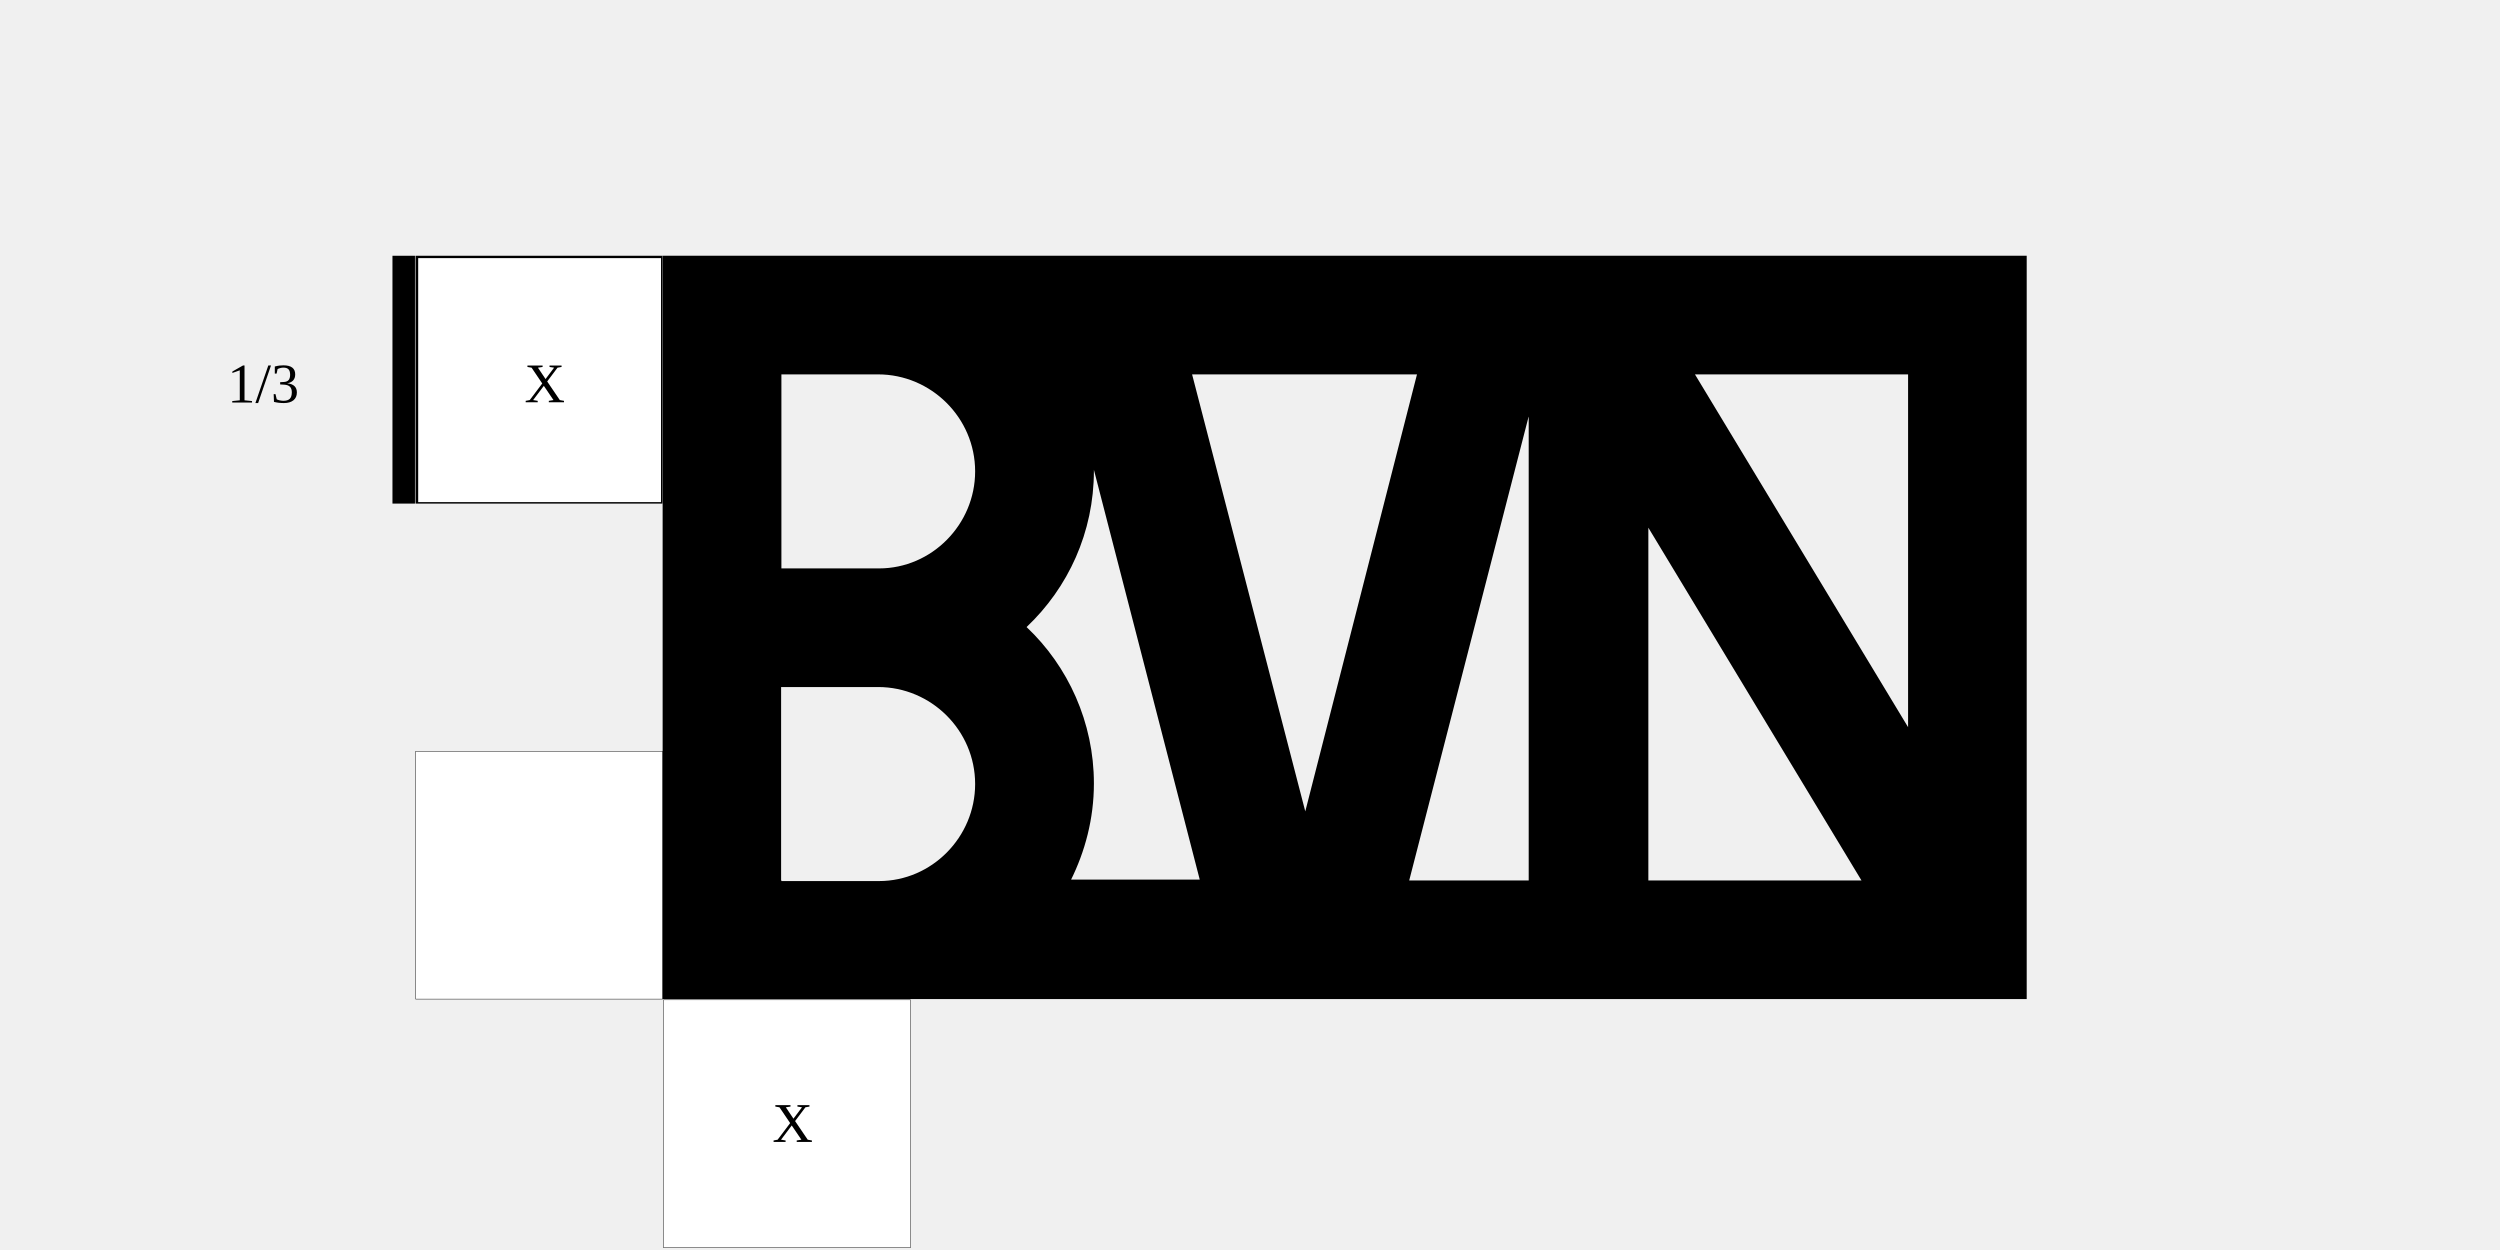
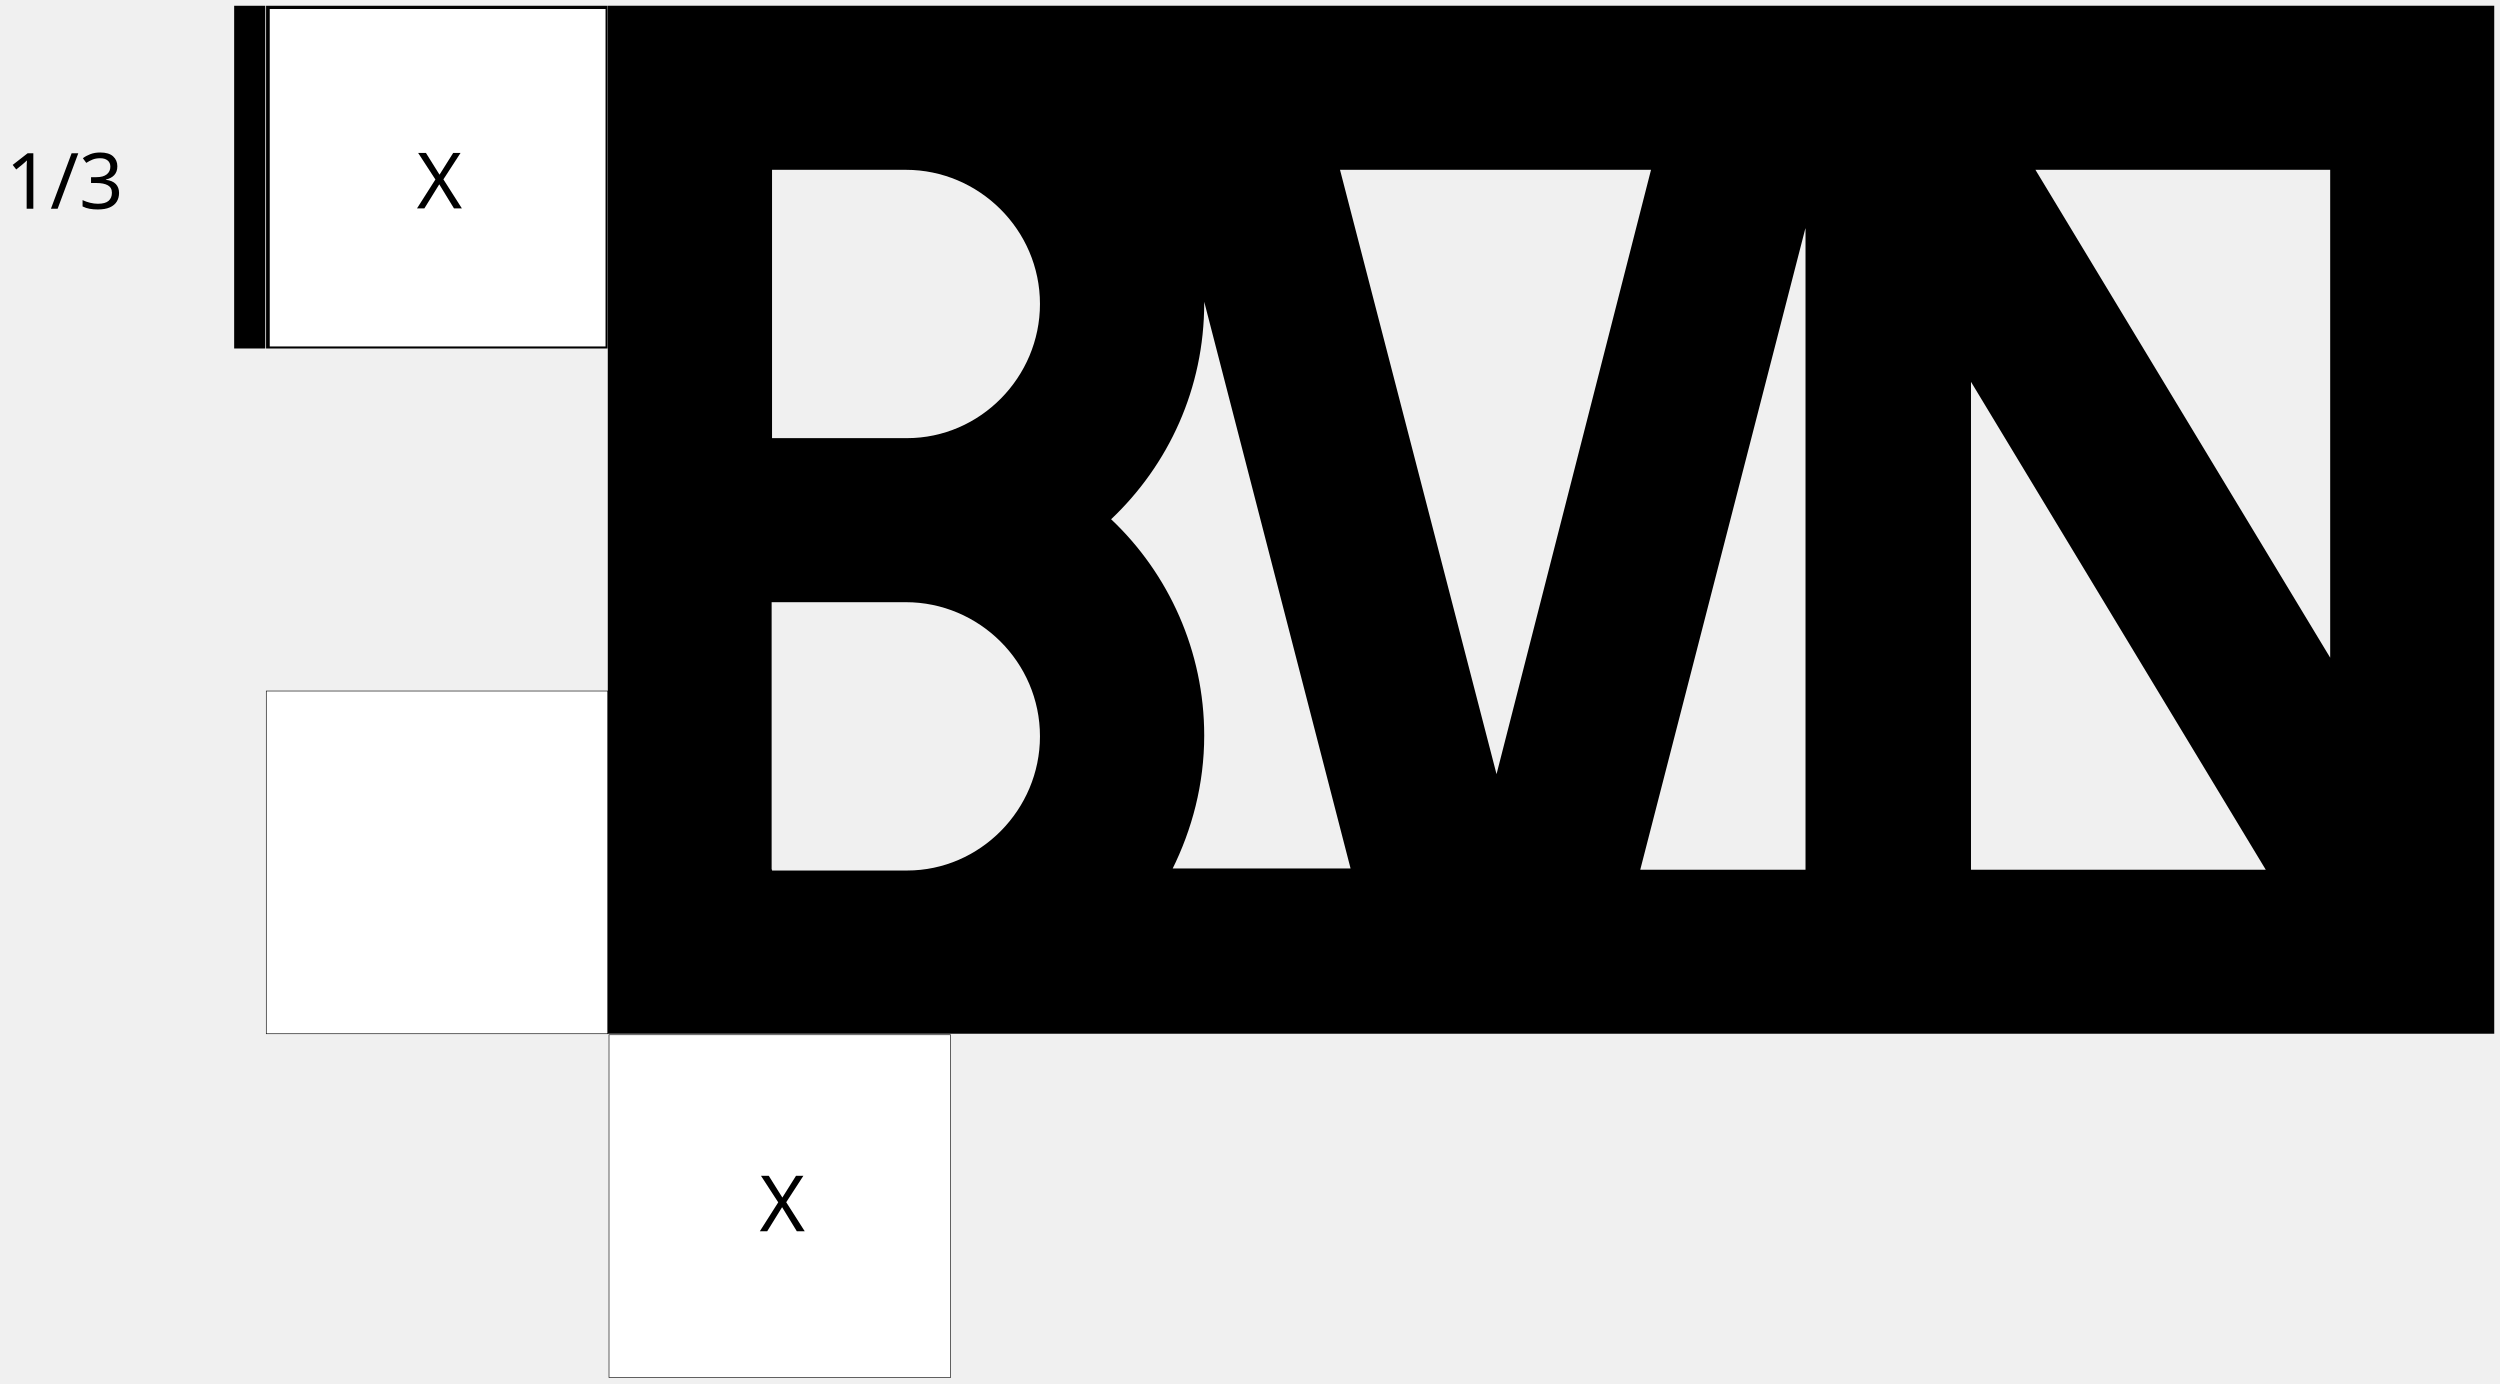
- <svg xmlns="http://www.w3.org/2000/svg" viewBox="0 0 1700.79 850.391">
-   <rect x="451.4" y="680.2" fill="#FFF" stroke="#000" stroke-width=".3" width="168" height="168.6" />
-   <rect x="282.8" y="511.1" fill="#FFF" stroke="#000" stroke-width=".3" width="168" height="168.6" />
-   <rect x="283.4" y="174.6" fill="#FFF" width="166.4" height="167.5" />
-   <path d="M449.7 175.6v166H284.5v-166h165.2m1-1.6h-168v168.6h168V174z" />
-   <rect x="267" y="174" width="15.3" height="168.6" />
-   <text transform="translate(356.79 273.68)" font-size="38.2">X</text>
-   <text transform="translate(525.44 776.855)" font-size="38.2">X</text>
-   <text transform="translate(154.644 273.835)" font-size="38.2">1/3</text>
-   <path class="logo-bvn-text" d="M1040 283.6V599h-81.3l81.2-315.4zM728.4 599c9.8-19.7 15.8-42 15.8-66 0-41.5-17.5-79.7-45.8-106.4 28.3-26.8 45.8-64.4 45.8-106.4v-.6l72 278.8h-87.8v.5zm-197 0V467.4h66c36 0 66 29.4 66 66 0 36-29.4 66-65.4 66h-66.4v-.6zm66-344.3c36 0 66 29.5 66 66 0 36-29.4 66-65.4 66h-66.4v-132h66zm366.6 0L888 552l-77-297.3H964zM1266.4 599h-145V359l145 240zm31.7-104.3l-145-240h145v240zM450.8 174v505.7h928V174h-928z" />
+ <svg xmlns="http://www.w3.org/2000/svg" id="logo-structure-clear-space" viewBox="0 0 1229.825 680.471">
+   <path fill="#FFF" stroke="#000" stroke-width=".3" d="M299.59 509.035h168v168.6h-168zM130.99 339.935h168v168.6h-168z" />
+   <path fill="#FFF" d="M131.59 3.435h166.4v167.5h-166.4z" />
+   <path d="M297.89 4.435v166h-165.2v-166h165.2m1-1.6h-168v168.6h168V2.835zM115.19 2.834h15.3v168.6h-15.3z" />
+   <text transform="translate(204.98 102.515)" font-family="'ArialMT'" font-size="38.2">X</text>
+   <text transform="translate(373.63 605.69)" font-family="'ArialMT'" font-size="38.2">X</text>
+   <text transform="translate(2.834 102.67)" font-family="'ArialMT'" font-size="38.2">1/3</text>
+   <path d="M888.19 112.435v315.4h-81.3l81.2-315.4h.1zm-311.6 315.4c9.8-19.7 15.8-42 15.8-66 0-41.5-17.5-79.7-45.8-106.4 28.3-26.8 45.8-64.4 45.8-106.4v-.6l72 278.8h-87.8v.6zm-197 0v-131.6h66c36 0 66 29.4 66 66 0 36-29.4 66-65.4 66h-66.4v-.6l-.2.2zm66-344.3c36 0 66 29.5 66 66 0 36-29.4 66-65.4 66h-66.4v-132h66-.2zm366.6 0l-76 297.3-77-297.3h153zm302.4 344.3h-145v-240l145 240zm31.7-104.3l-145-240h145v240zm-847.3-320.7v505.7h928V2.835h-928z" />
</svg>
